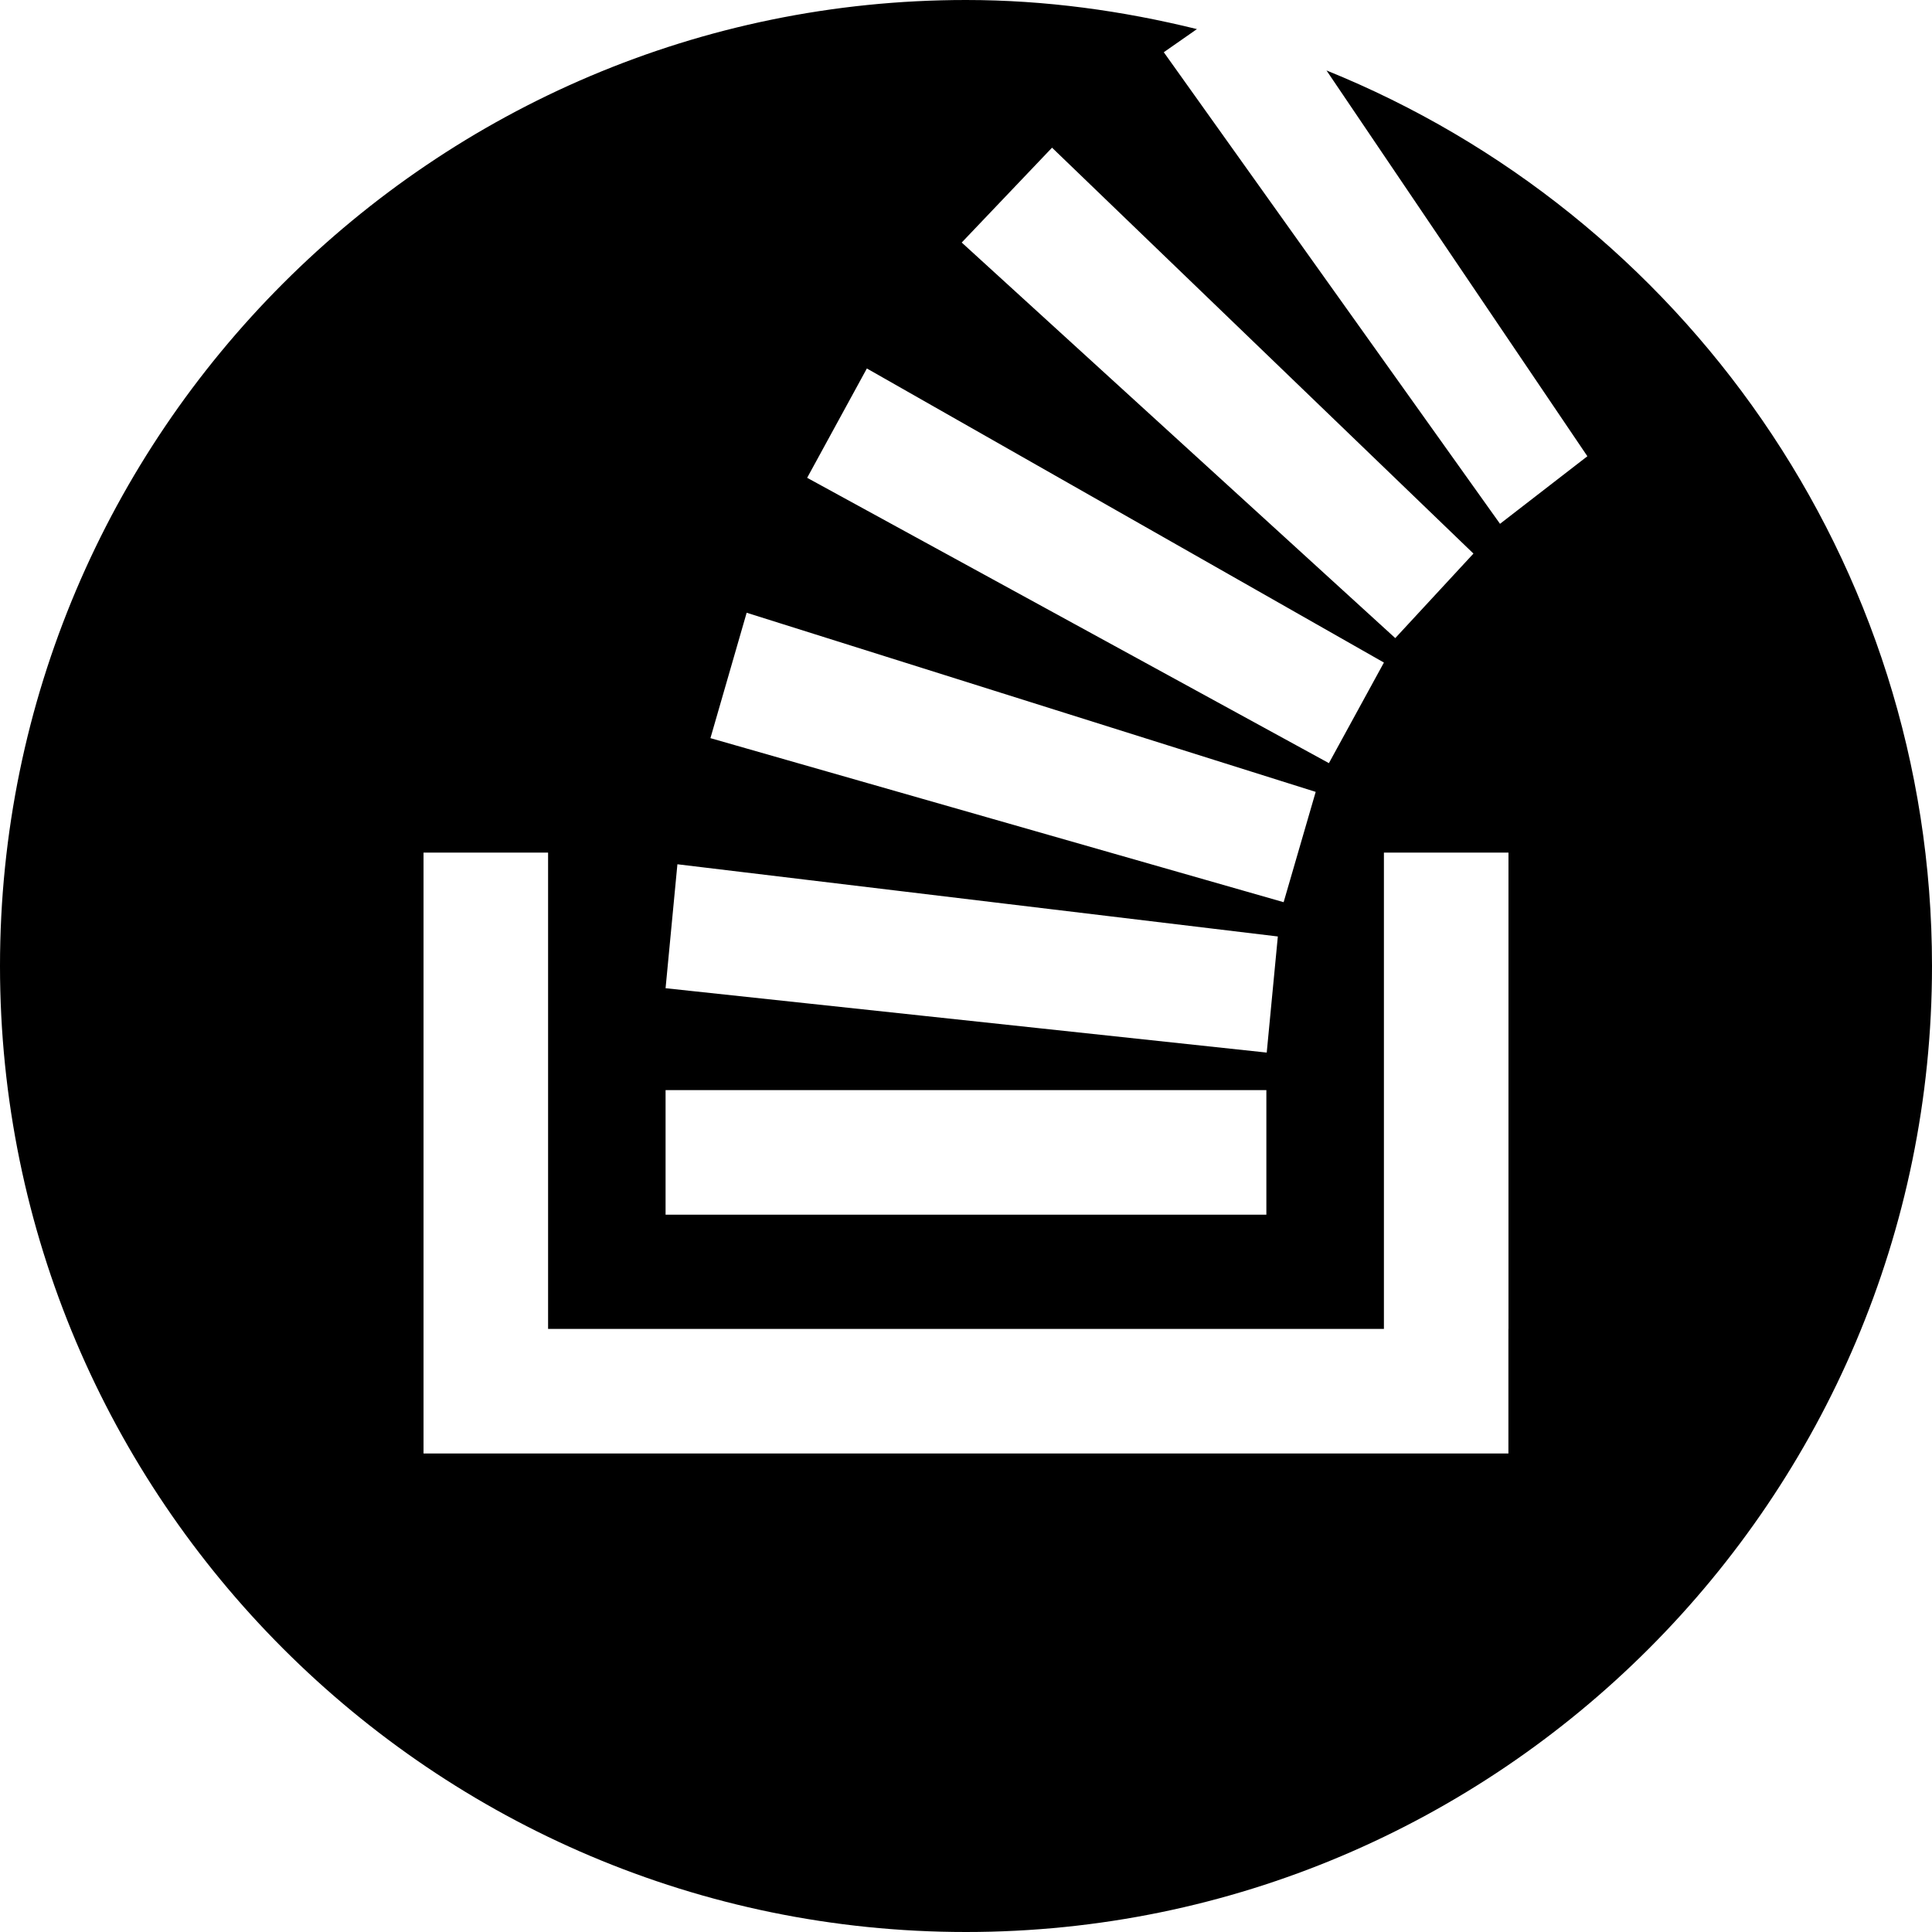
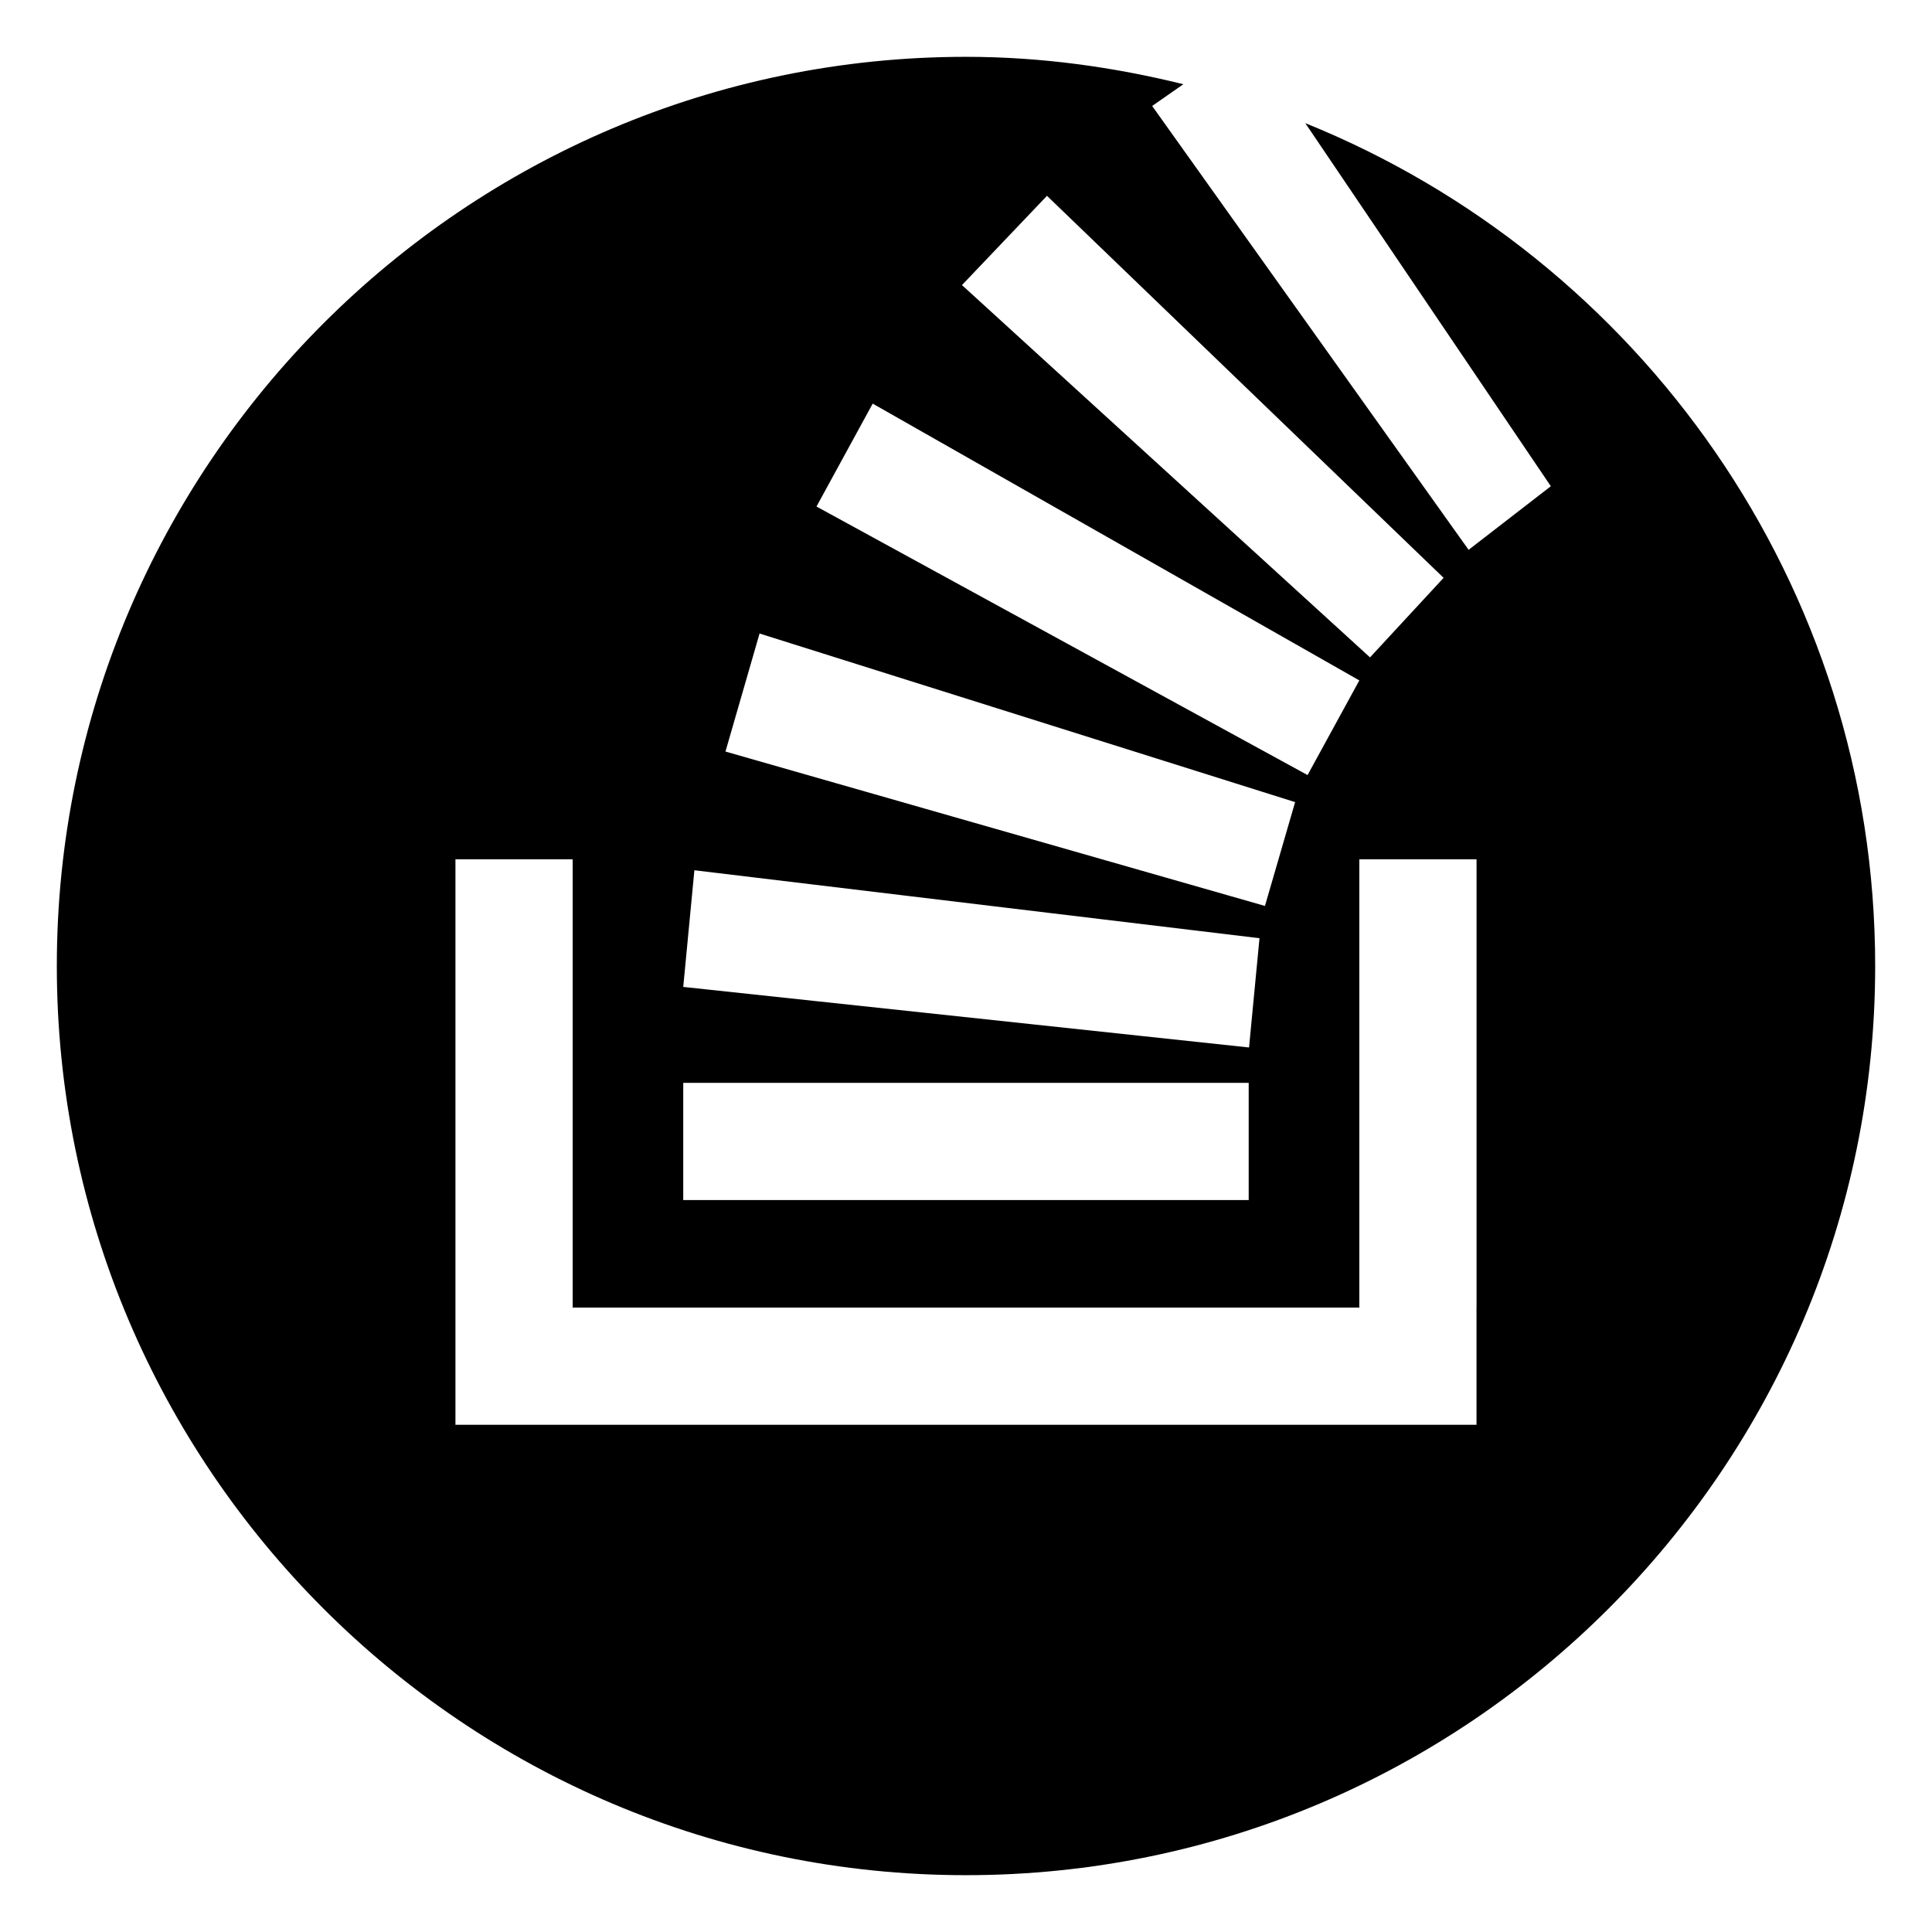
- <svg xmlns="http://www.w3.org/2000/svg" version="1.1" id="Layer_1" x="0px" y="0px" width="32px" height="32px" viewBox="0 0 32 32" enable-background="new 0 0 32 32" xml:space="preserve">
+ <svg xmlns="http://www.w3.org/2000/svg" version="1.1" id="Layer_1" x="0px" y="0px" width="34px" height="34px" viewBox="0 0 34 34" enable-background="new 0 0 34 34" xml:space="preserve">
  <g>
-     <path d="M21.971,1.167l4.321,6.39l-1.447,1.119l-5.569-7.811l0.549-0.383C18.597,0.179,17.32,0,16,0C7.177,0,0,7.178,0,16   s7.177,16,16,16c8.823,0,16-7.178,16-16C32,9.289,27.842,3.539,21.971,1.167z M17.425,2.446l6.98,6.723l-1.295,1.4l-7.181-6.552   L17.425,2.446z M14.358,6.103l8.564,4.871l-0.911,1.666l-8.642-4.726L14.358,6.103z M12.367,10.149l9.425,2.967l-0.531,1.827   l-9.494-2.717L12.367,10.149z M11.22,14.315l9.945,1.196l-0.184,1.923l-9.957-1.066L11.22,14.315z M11.024,18.056h9.951v2.063   h-9.951V18.056z M24.984,22.011v2.063h-2.063H9.078H7.015v-2.063v-7.889h2.063v7.889h13.844v-7.889h2.063V22.011z" />
+     <path d="M22.971,2.167l4.321,6.39l-1.447,1.119l-5.569-7.811l0.549-0.383C19.597,1.179,18.32,1,17,1C8.177,1,1,8.178,1,17   s7.177,16,16,16c8.823,0,16-7.178,16-16C33,10.289,28.842,4.539,22.971,2.167z M18.425,3.446l6.98,6.723l-1.295,1.4l-7.181-6.552   L18.425,3.446z M15.358,7.103l8.564,4.871l-0.911,1.666l-8.642-4.726L15.358,7.103z M13.367,11.149l9.425,2.967l-0.531,1.827   l-9.494-2.717L13.367,11.149z M12.22,15.315l9.945,1.196l-0.184,1.923l-9.957-1.066L12.22,15.315z M12.024,19.056h9.951v2.063   h-9.951V19.056z M25.984,23.011v2.063h-2.063H10.078H8.015v-2.063v-7.889h2.063v7.889h13.844v-7.889h2.063V23.011z" />
  </g>
</svg>
